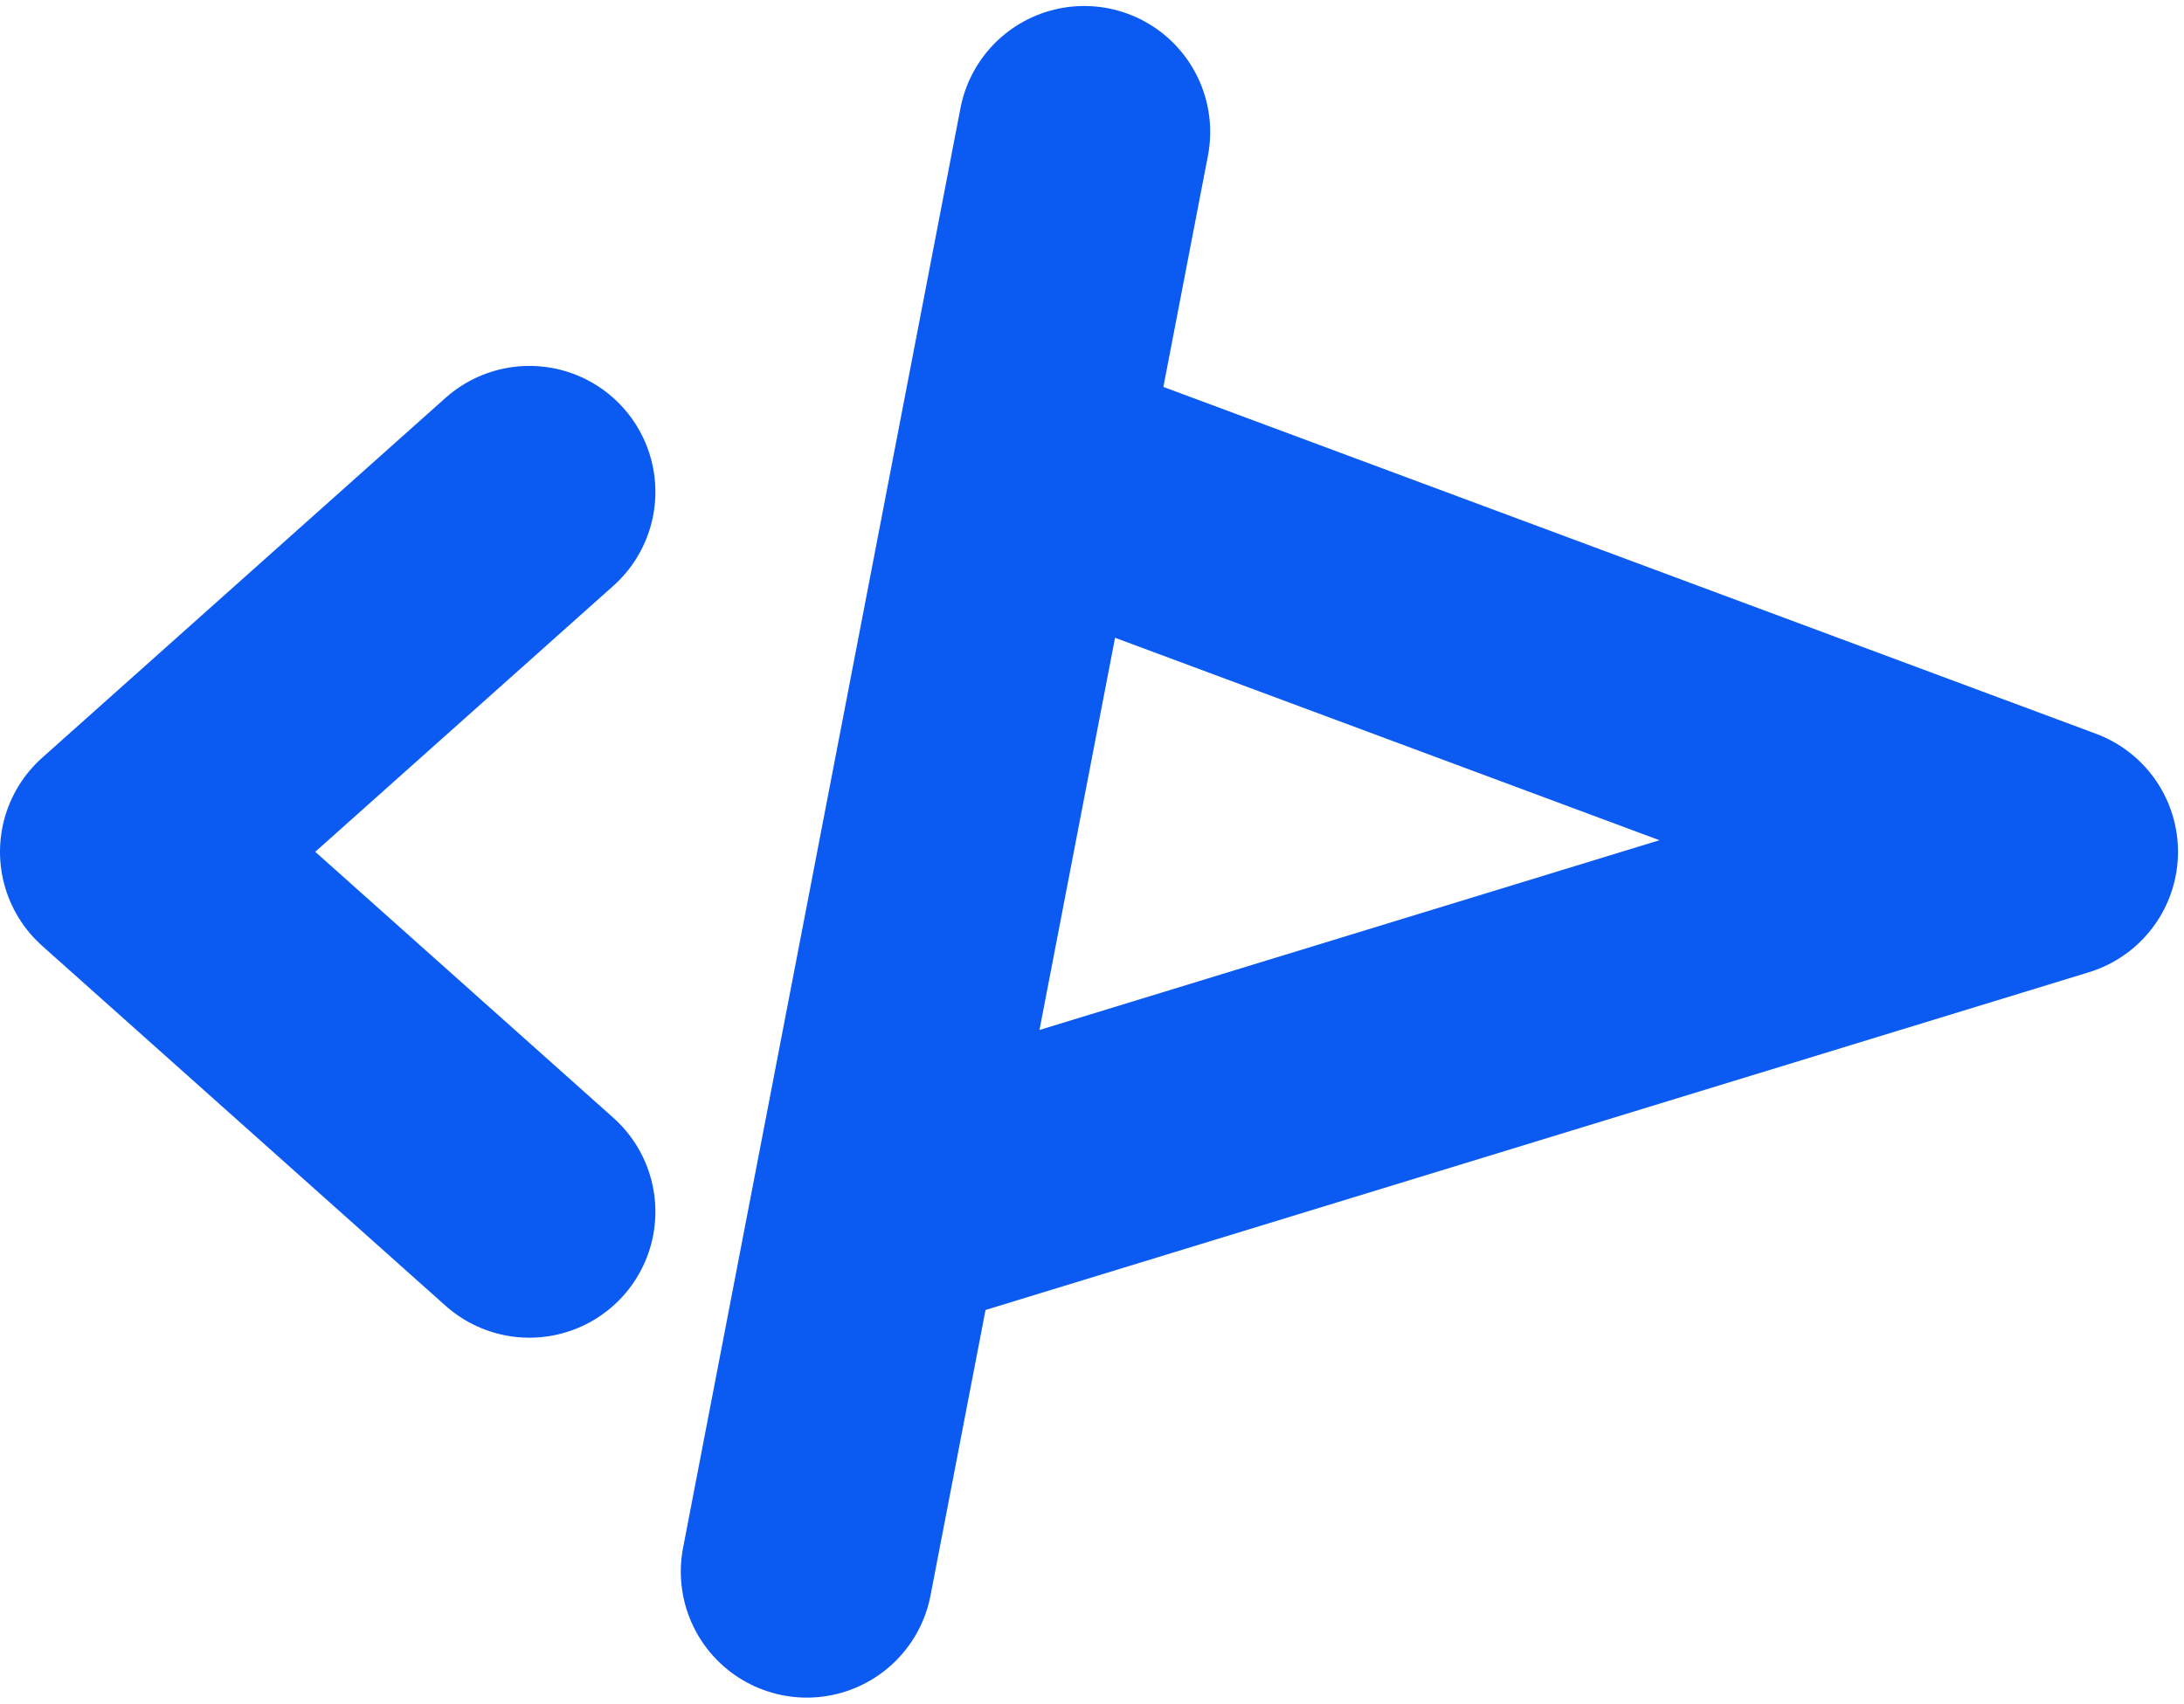
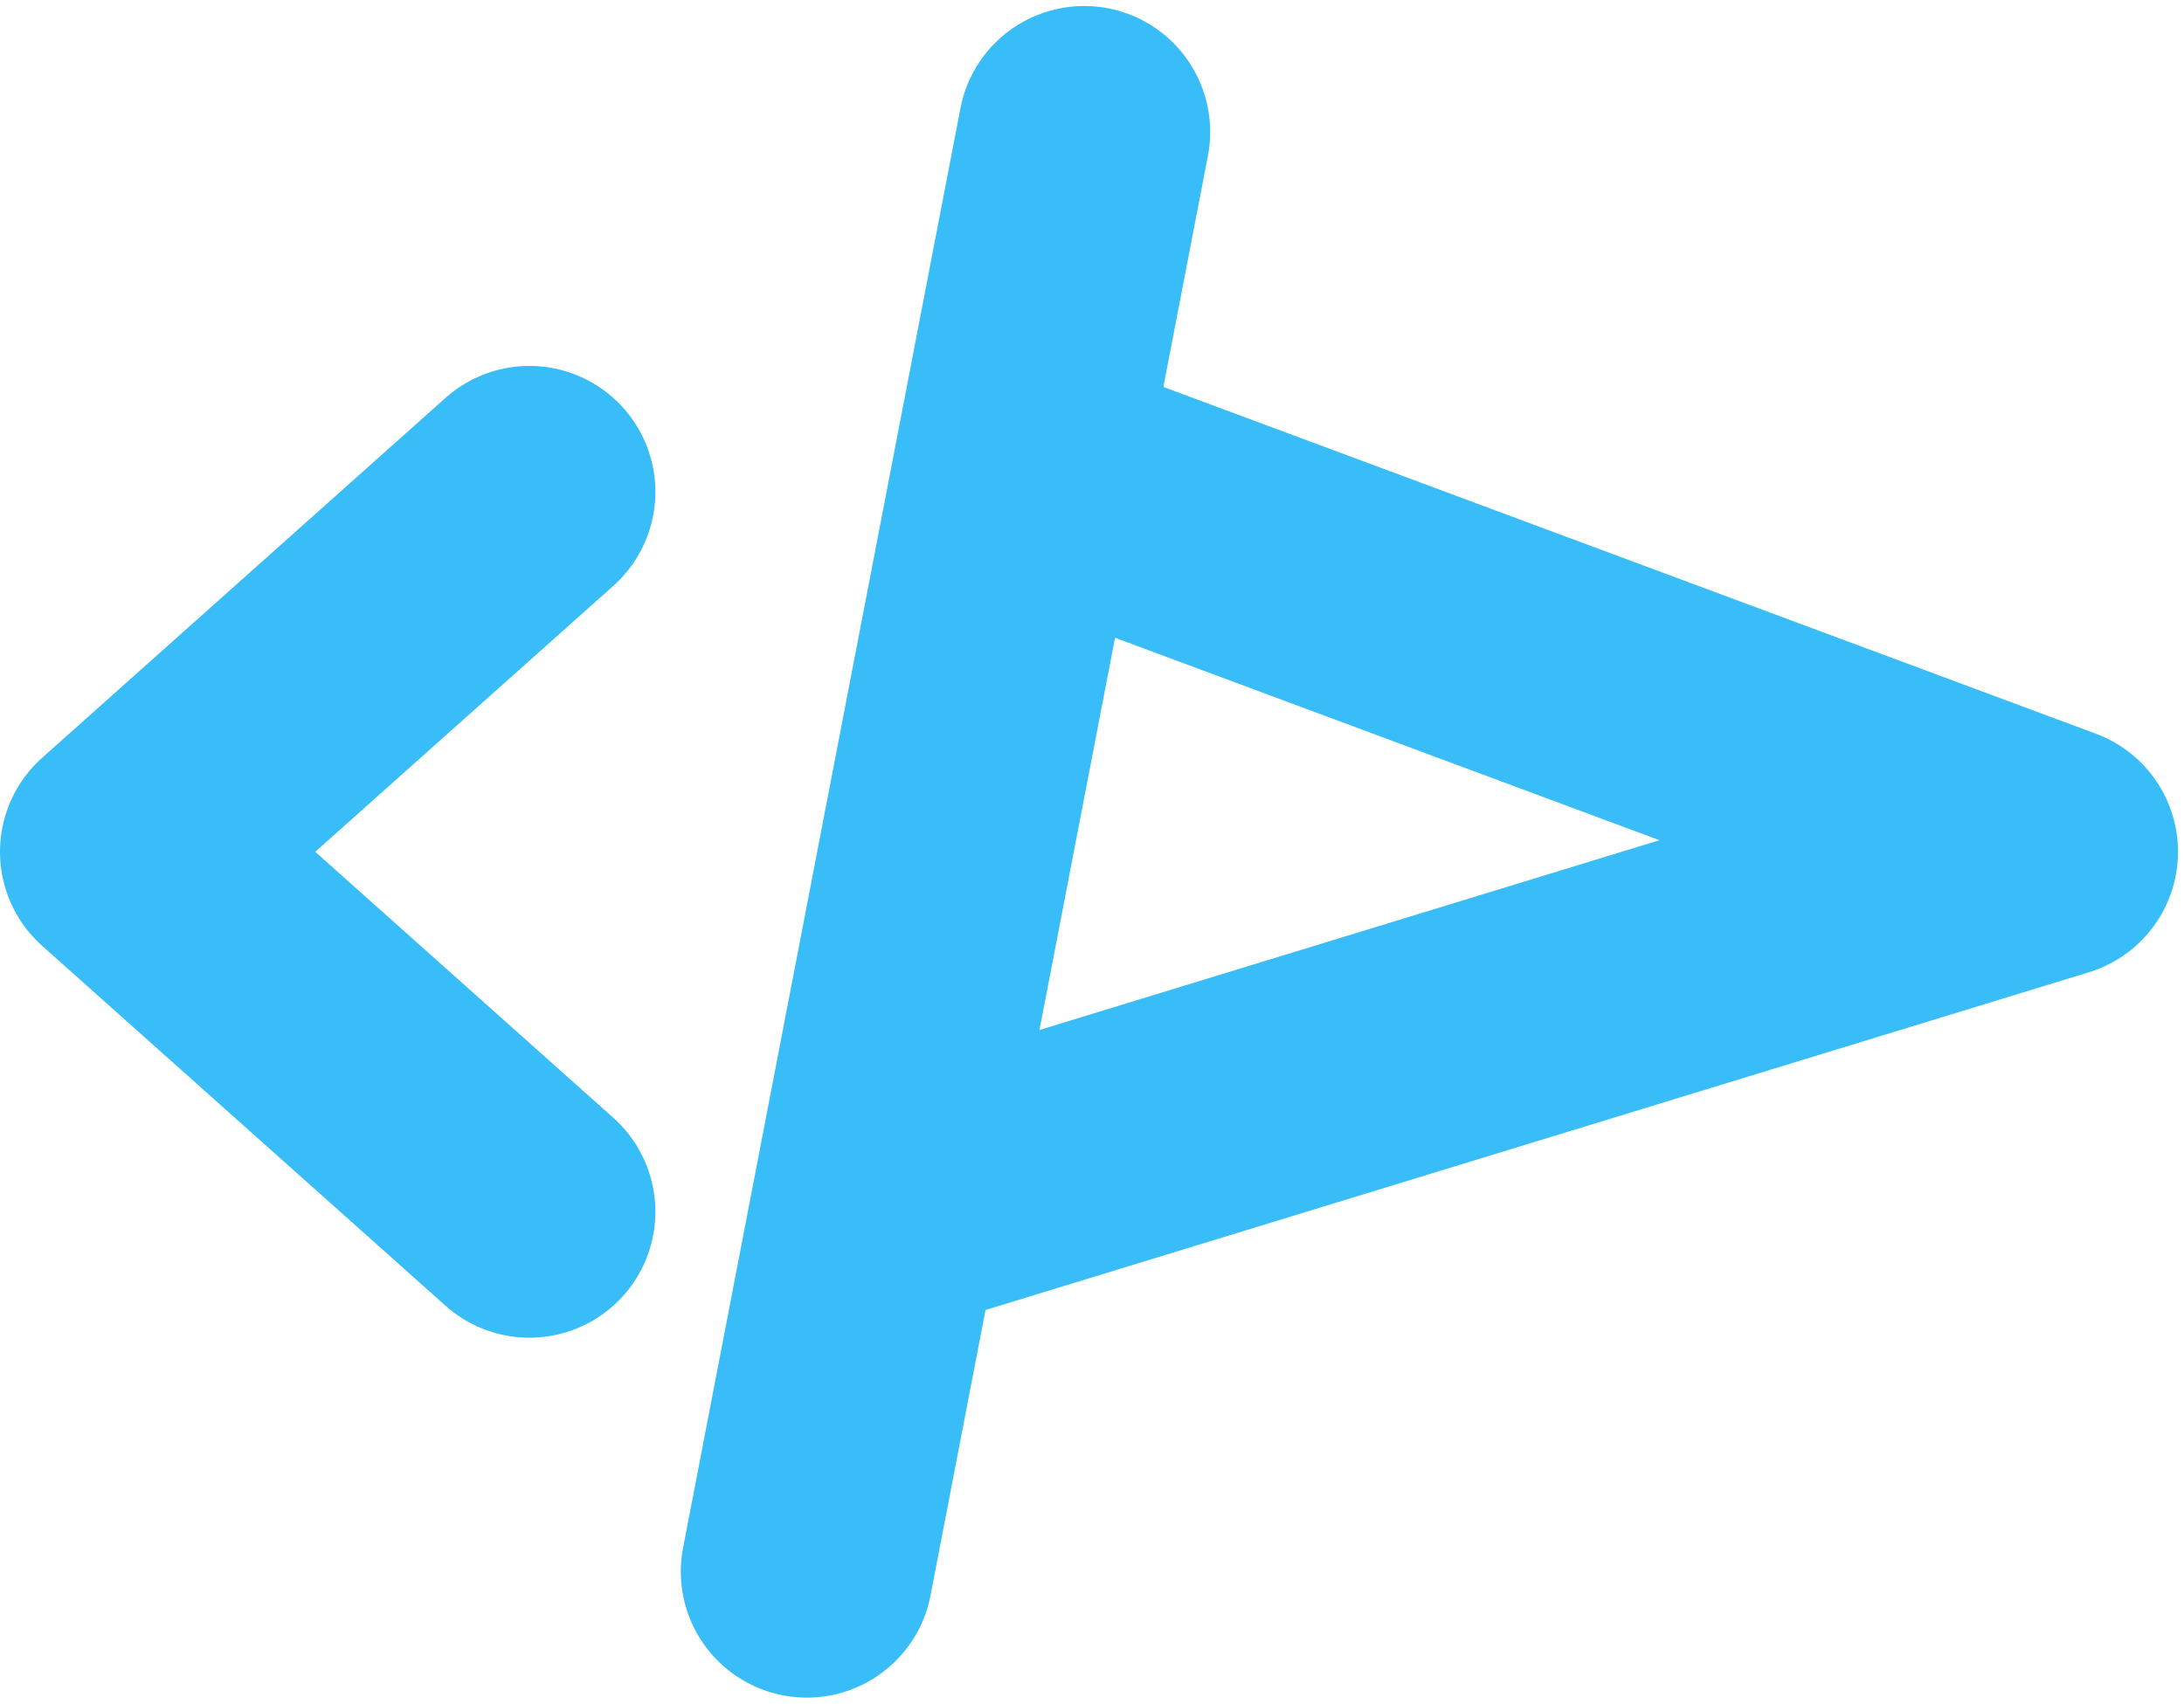
<svg xmlns="http://www.w3.org/2000/svg" width="182" height="142" viewBox="0 0 182 142" fill="none">
-   <path d="M90.349 11L67.233 131M90.349 41L171 71L73.012 101M44.116 41L10.5 71L44.116 101" stroke="#0B5AF1" stroke-width="21" stroke-linecap="round" stroke-linejoin="round" />
+   <path d="M90.349 11L67.233 131M90.349 41L171 71L73.012 101M44.116 41L10.5 71L44.116 101" stroke="rgb(56, 189, 248)" stroke-width="21" stroke-linecap="round" stroke-linejoin="round" />
</svg>
